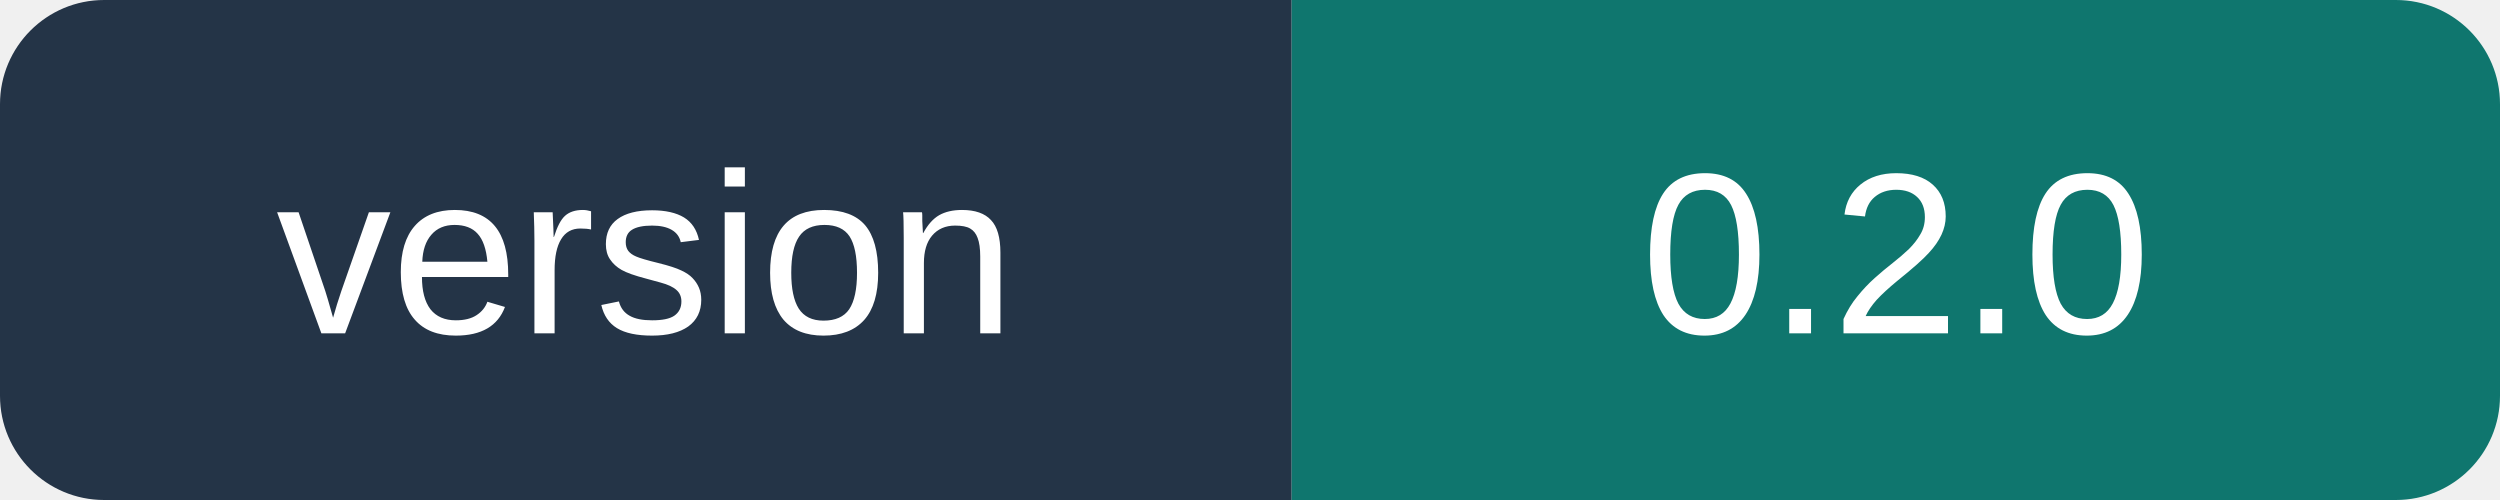
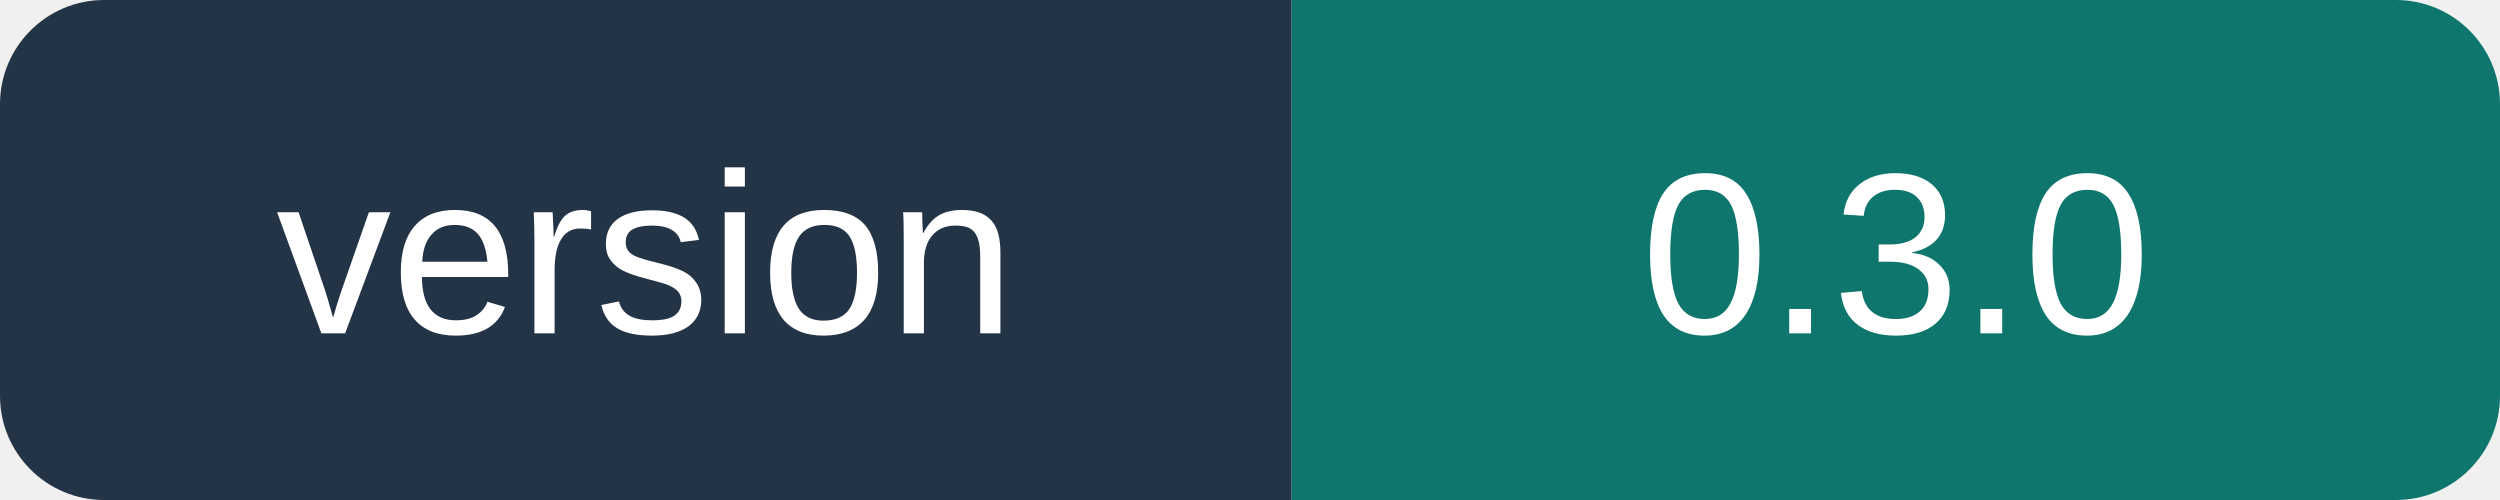
- <svg xmlns="http://www.w3.org/2000/svg" width="120" height="24" viewBox="0 0 120 24" role="img" aria-label="version: 0.2.0">
+ <svg xmlns="http://www.w3.org/2000/svg" width="120" height="24" viewBox="0 0 120 24" role="img" aria-label="version: 0.3.0">
  <clipPath id="r">
    <rect width="120" height="24" rx="5" />
  </clipPath>
  <g clip-path="url(#r)">
    <rect width="62" height="24" fill="#243447" />
    <rect x="62" width="58" height="24" fill="#0f766e" />
  </g>
  <g fill="#fff" text-anchor="middle" font-family="Segoe UI,Arial,sans-serif" font-size="11">
    <text x="31" y="16">version</text>
-     <text x="91" y="16">0.2.0</text>
+     <text x="91" y="16">0.3.0</text>
  </g>
</svg>
